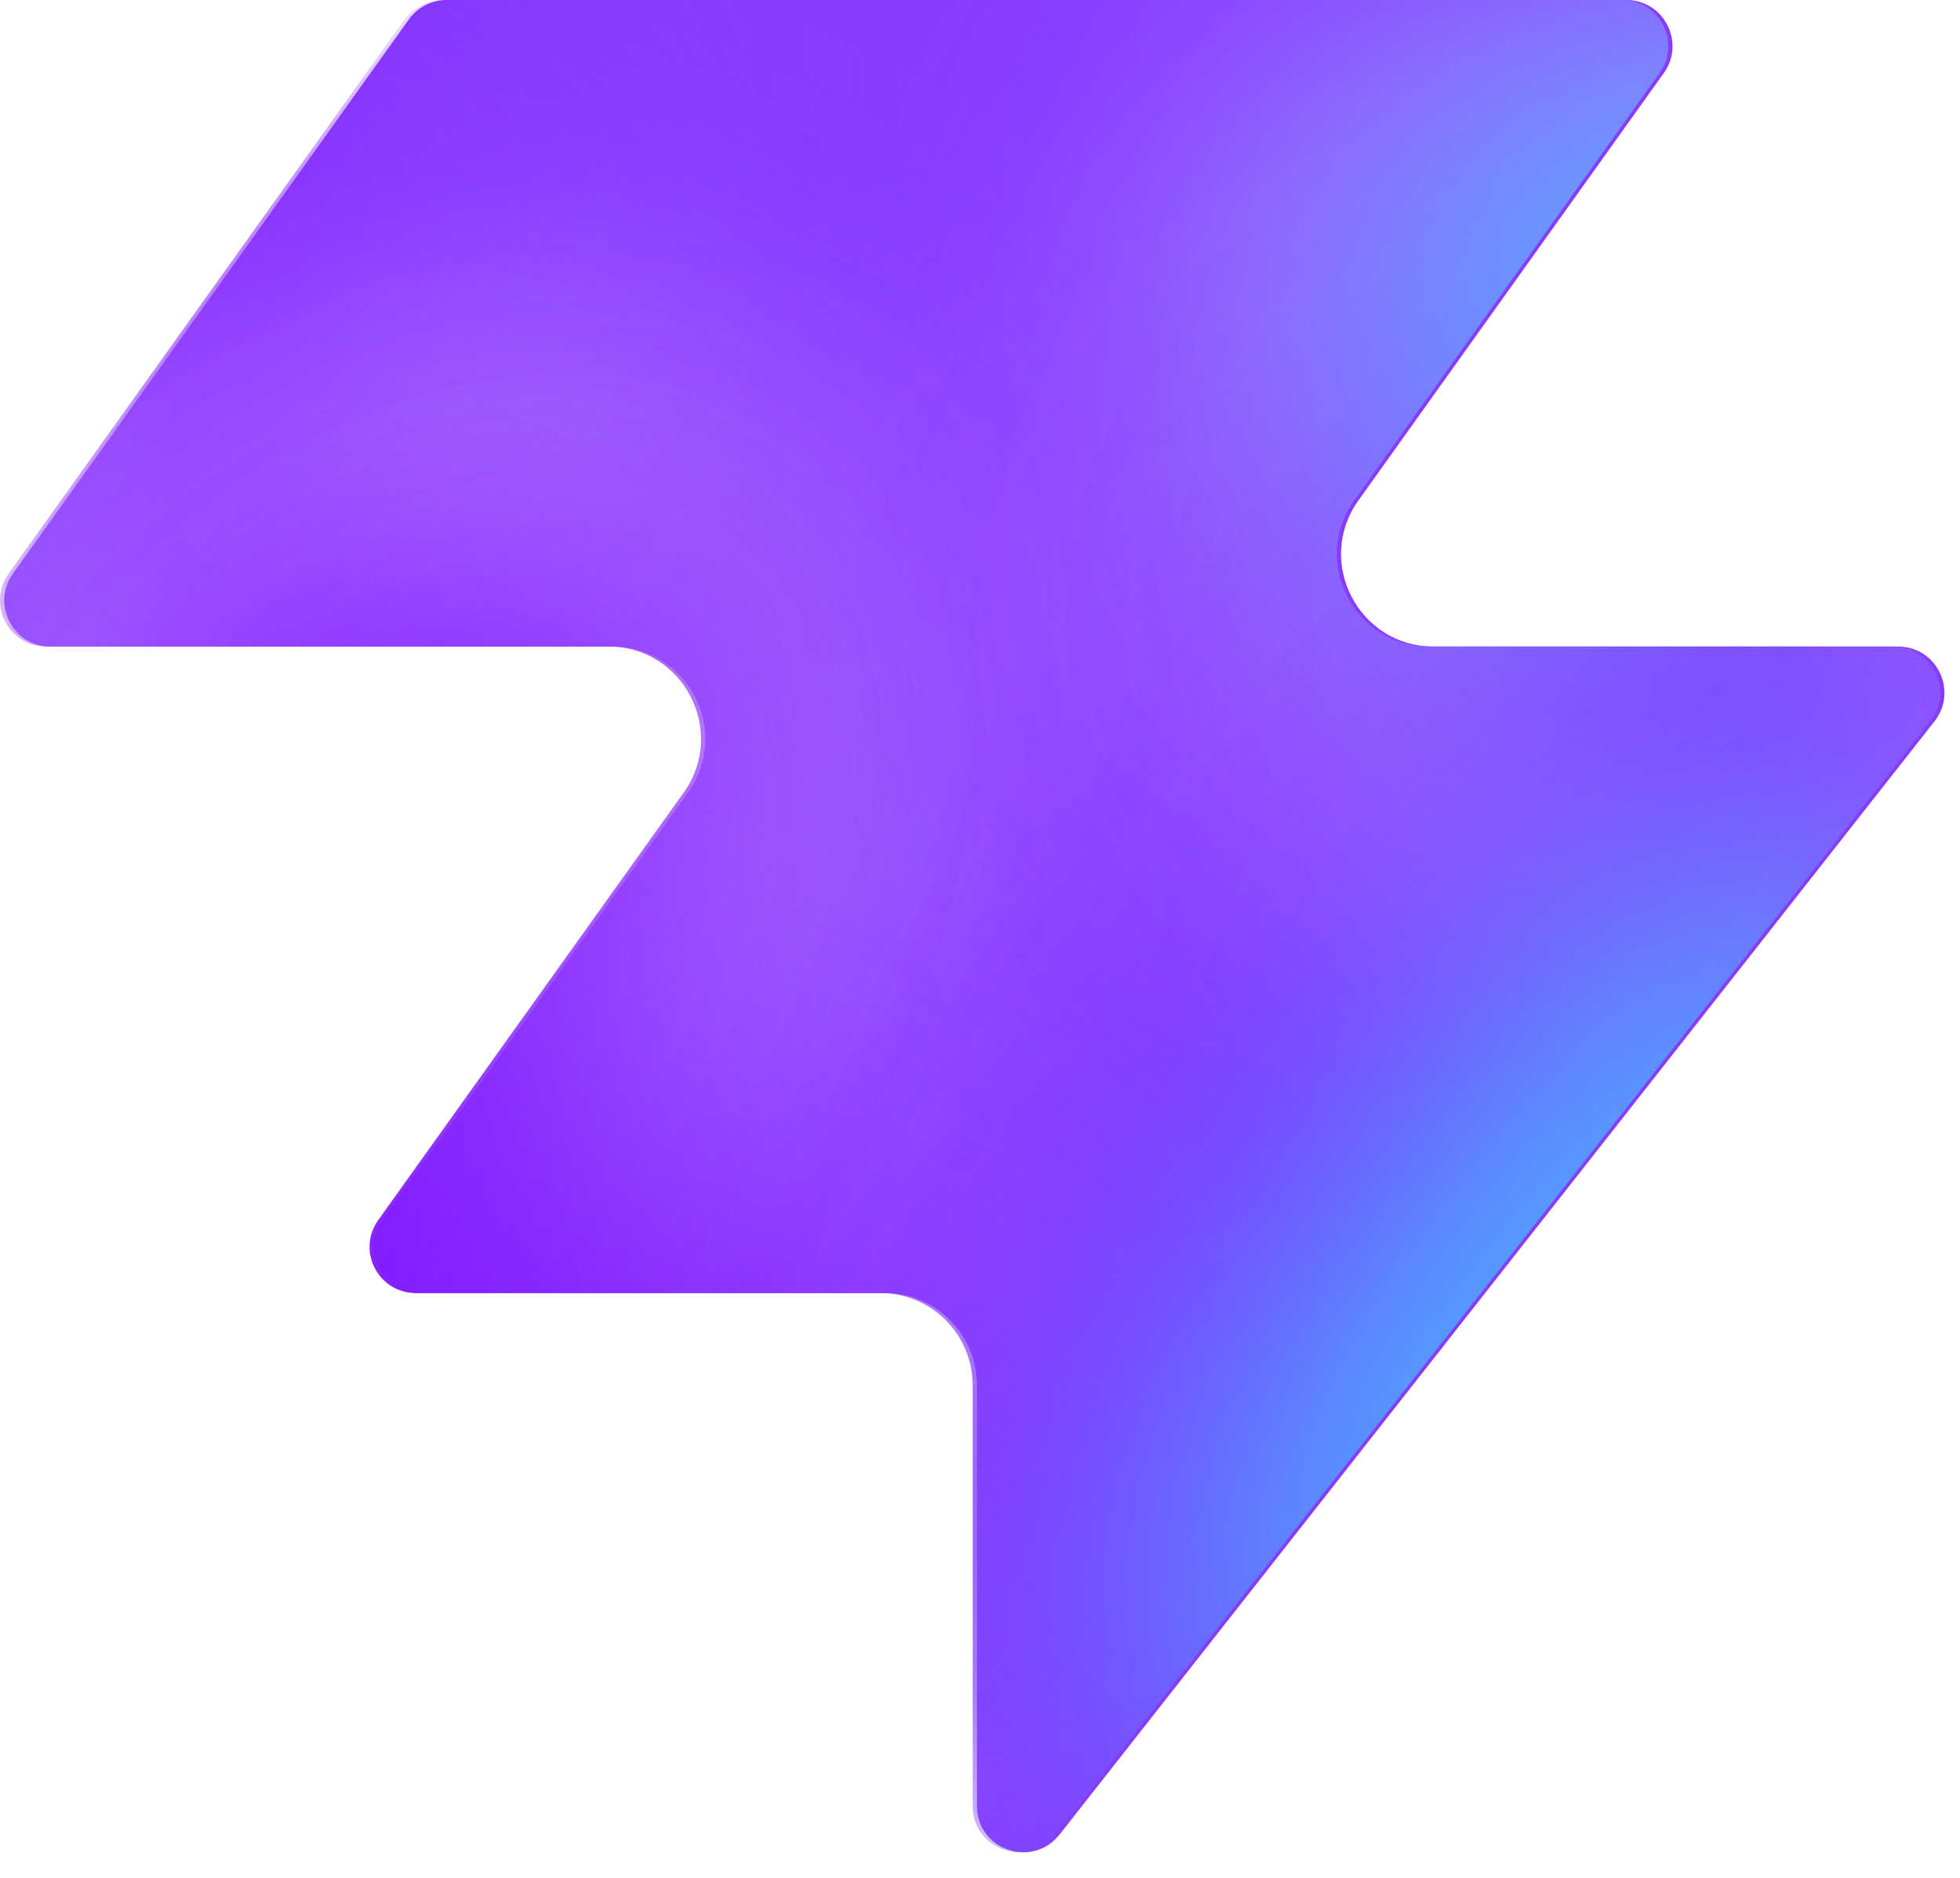
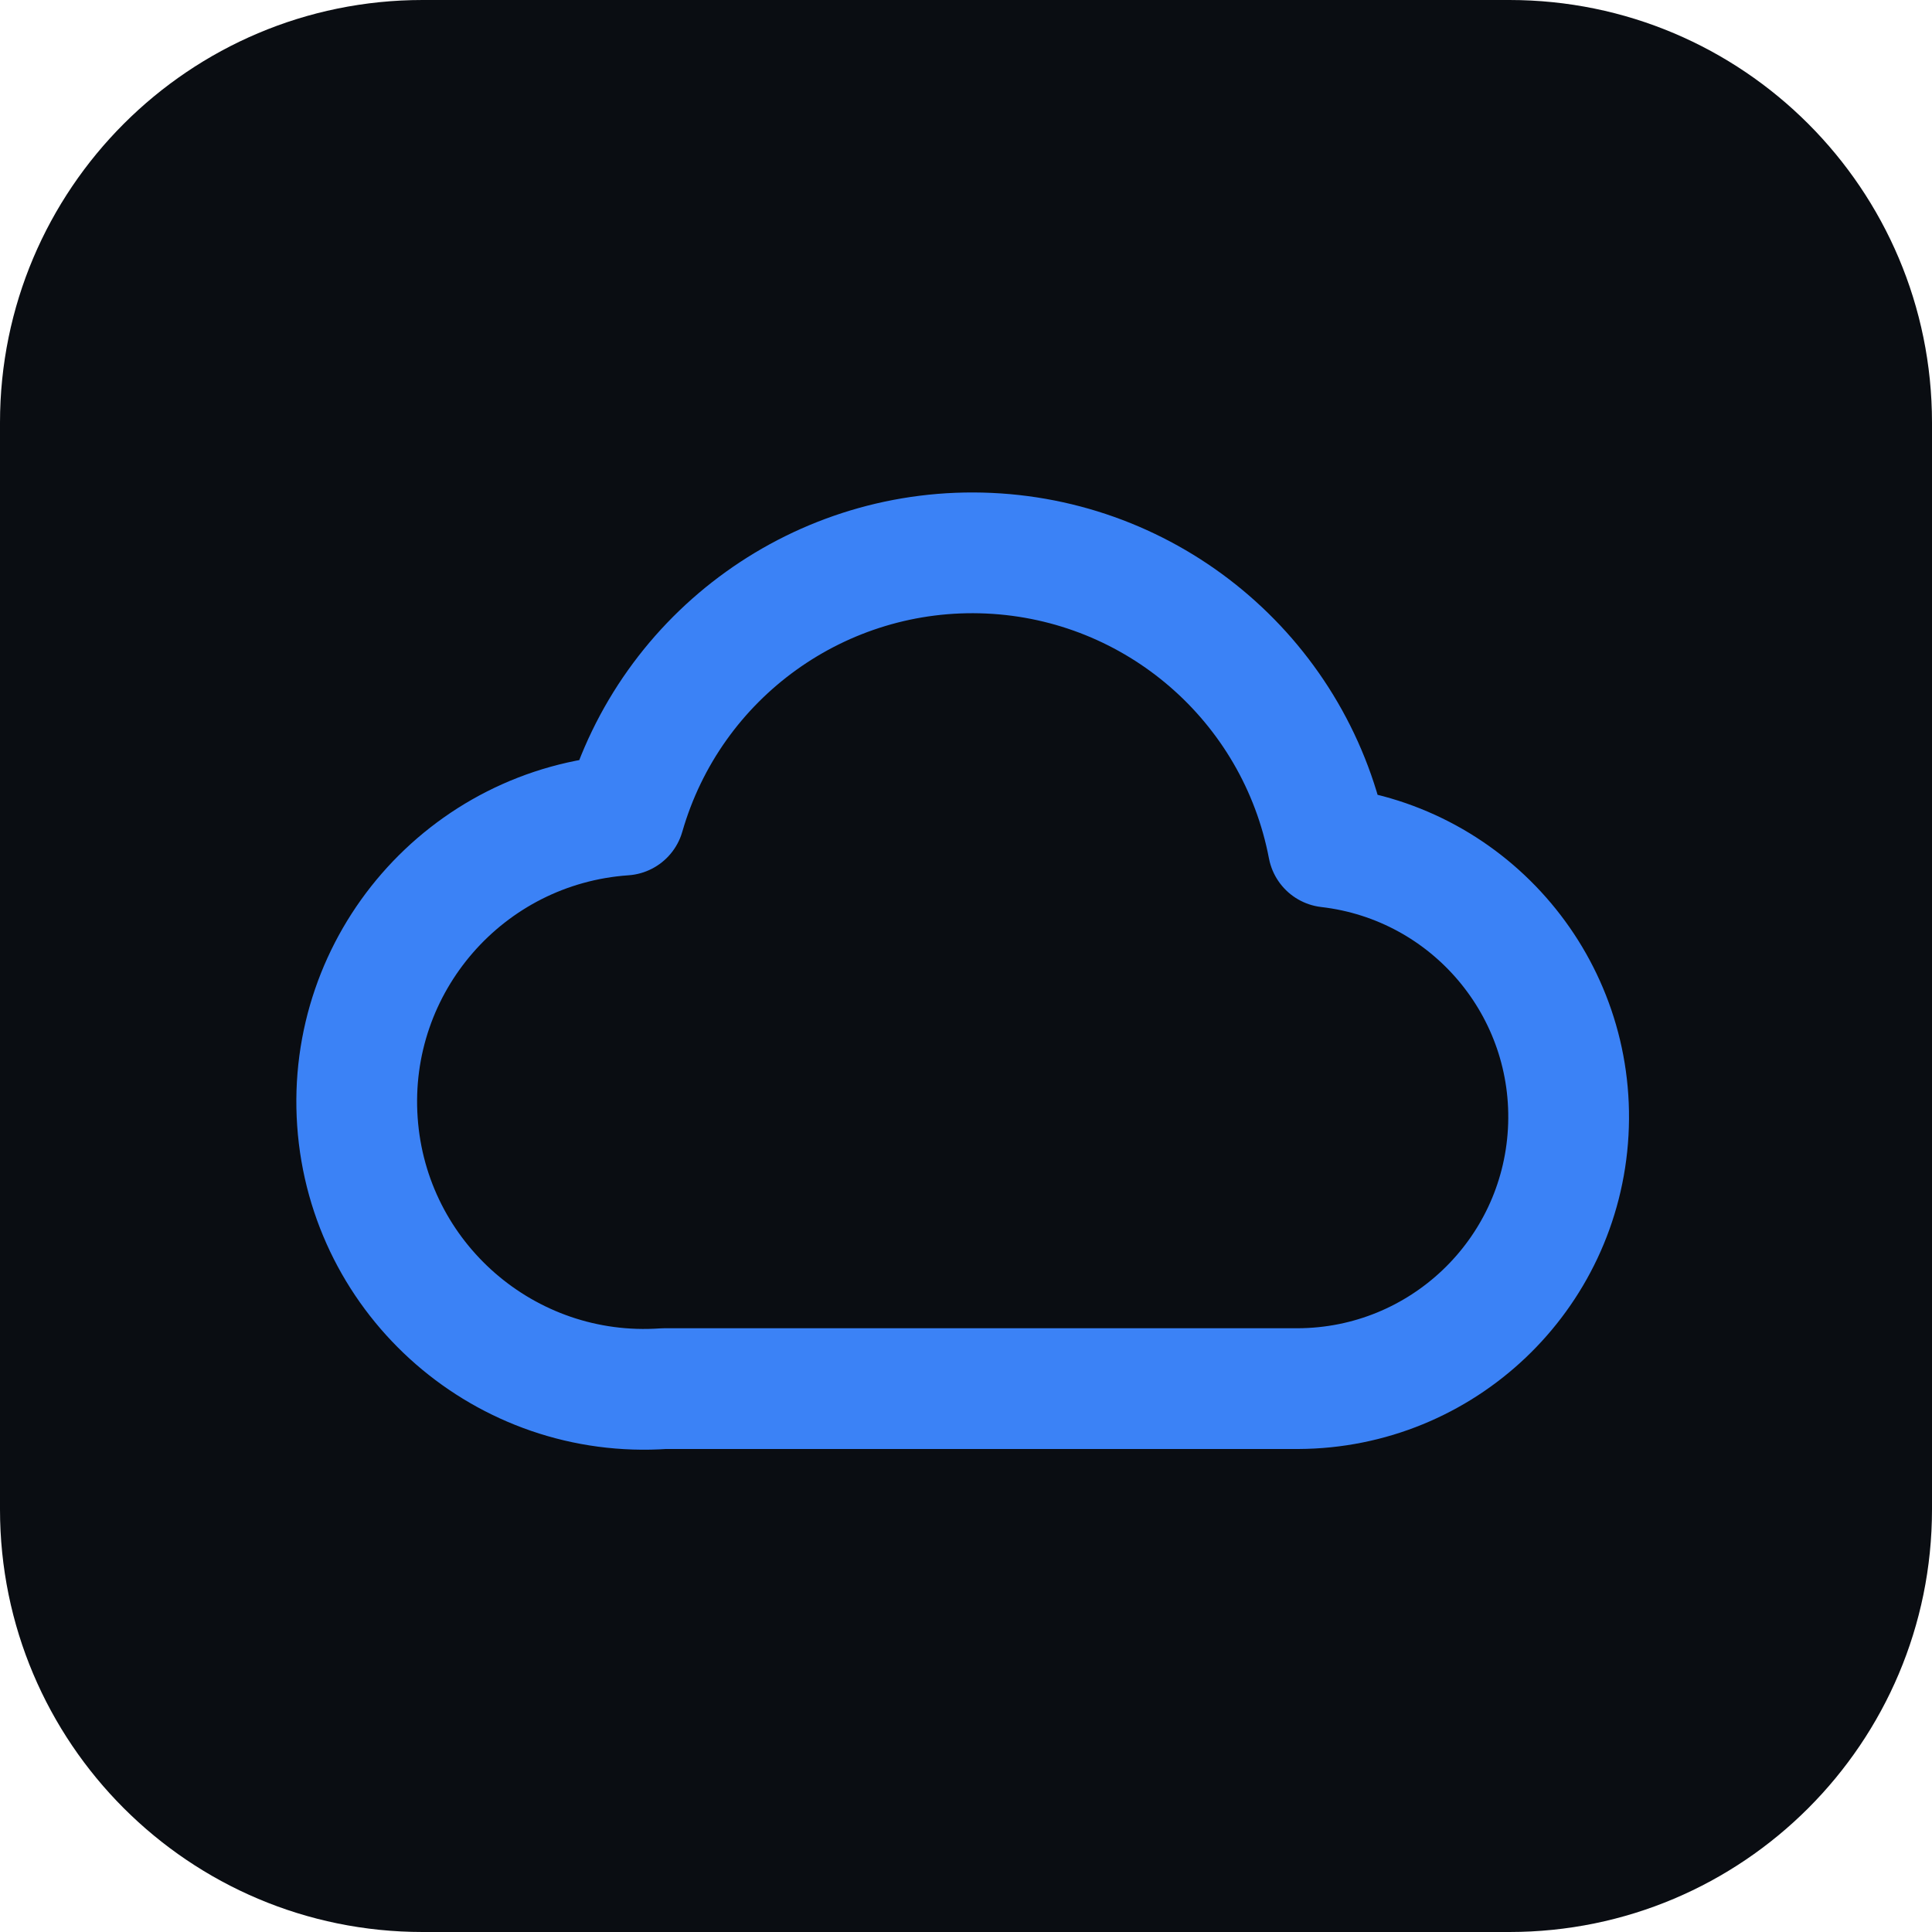
- <svg xmlns="http://www.w3.org/2000/svg" width="48" height="46" fill="none" viewBox="0 0 48 46">
-   <path fill="#863bff" d="M25.946 44.938c-.664.845-2.021.375-2.021-.698V33.937a2.26 2.26 0 0 0-2.262-2.262H10.287c-.92 0-1.456-1.04-.92-1.788l7.48-10.471c1.07-1.497 0-3.578-1.842-3.578H1.237c-.92 0-1.456-1.04-.92-1.788L10.013.474c.214-.297.556-.474.92-.474h28.894c.92 0 1.456 1.04.92 1.788l-7.48 10.471c-1.07 1.498 0 3.579 1.842 3.579h11.377c.943 0 1.473 1.088.89 1.83L25.947 44.94z" style="fill:#863bff;fill:color(display-p3 .525 .23 1);fill-opacity:1" />
-   <mask id="a" width="48" height="46" x="0" y="0" maskUnits="userSpaceOnUse" style="mask-type:alpha">
-     <path fill="#000" d="M25.842 44.938c-.664.844-2.021.375-2.021-.698V33.937a2.26 2.26 0 0 0-2.262-2.262H10.183c-.92 0-1.456-1.04-.92-1.788l7.48-10.471c1.07-1.498 0-3.579-1.842-3.579H1.133c-.92 0-1.456-1.04-.92-1.787L9.91.473c.214-.297.556-.474.92-.474h28.894c.92 0 1.456 1.04.92 1.788l-7.48 10.471c-1.07 1.498 0 3.578 1.842 3.578h11.377c.943 0 1.473 1.088.89 1.832L25.843 44.94z" style="fill:#000;fill-opacity:1" />
-   </mask>
-   <g mask="url(#a)">
-     <g filter="url(#b)">
-       <ellipse cx="5.508" cy="14.704" fill="#ede6ff" rx="5.508" ry="14.704" style="fill:#ede6ff;fill:color(display-p3 .927 .903 1);fill-opacity:1" transform="matrix(.00324 1 1 -.00324 -4.47 31.516)" />
-     </g>
-     <g filter="url(#c)">
-       <ellipse cx="10.399" cy="29.851" fill="#ede6ff" rx="10.399" ry="29.851" style="fill:#ede6ff;fill:color(display-p3 .927 .903 1);fill-opacity:1" transform="matrix(.00324 1 1 -.00324 -39.328 7.883)" />
-     </g>
-     <g filter="url(#d)">
-       <ellipse cx="5.508" cy="30.487" fill="#7e14ff" rx="5.508" ry="30.487" style="fill:#7e14ff;fill:color(display-p3 .492 .077 1);fill-opacity:1" transform="rotate(89.814 -25.913 -14.639)scale(1 -1)" />
-     </g>
-     <g filter="url(#e)">
-       <ellipse cx="5.508" cy="30.599" fill="#7e14ff" rx="5.508" ry="30.599" style="fill:#7e14ff;fill:color(display-p3 .492 .077 1);fill-opacity:1" transform="rotate(89.814 -32.644 -3.334)scale(1 -1)" />
-     </g>
-     <g filter="url(#f)">
-       <ellipse cx="5.508" cy="30.599" fill="#7e14ff" rx="5.508" ry="30.599" style="fill:#7e14ff;fill:color(display-p3 .492 .077 1);fill-opacity:1" transform="matrix(.00324 1 1 -.00324 -34.34 30.47)" />
-     </g>
-     <g filter="url(#g)">
-       <ellipse cx="14.072" cy="22.078" fill="#ede6ff" rx="14.072" ry="22.078" style="fill:#ede6ff;fill:color(display-p3 .927 .903 1);fill-opacity:1" transform="rotate(93.35 24.506 48.493)scale(-1 1)" />
-     </g>
-     <g filter="url(#h)">
-       <ellipse cx="3.47" cy="21.501" fill="#7e14ff" rx="3.47" ry="21.501" style="fill:#7e14ff;fill:color(display-p3 .492 .077 1);fill-opacity:1" transform="rotate(89.009 28.708 47.59)scale(-1 1)" />
-     </g>
-     <g filter="url(#i)">
-       <ellipse cx="3.47" cy="21.501" fill="#7e14ff" rx="3.47" ry="21.501" style="fill:#7e14ff;fill:color(display-p3 .492 .077 1);fill-opacity:1" transform="rotate(89.009 28.708 47.59)scale(-1 1)" />
-     </g>
-     <g filter="url(#j)">
-       <ellipse cx=".387" cy="8.972" fill="#7e14ff" rx="4.407" ry="29.108" style="fill:#7e14ff;fill:color(display-p3 .492 .077 1);fill-opacity:1" transform="rotate(39.51 .387 8.972)" />
-     </g>
-     <g filter="url(#k)">
-       <ellipse cx="47.523" cy="-6.092" fill="#7e14ff" rx="4.407" ry="29.108" style="fill:#7e14ff;fill:color(display-p3 .492 .077 1);fill-opacity:1" transform="rotate(37.892 47.523 -6.092)" />
-     </g>
-     <g filter="url(#l)">
-       <ellipse cx="41.412" cy="6.333" fill="#47bfff" rx="5.971" ry="9.665" style="fill:#47bfff;fill:color(display-p3 .28 .748 1);fill-opacity:1" transform="rotate(37.892 41.412 6.333)" />
-     </g>
-     <g filter="url(#m)">
-       <ellipse cx="-1.879" cy="38.332" fill="#7e14ff" rx="4.407" ry="29.108" style="fill:#7e14ff;fill:color(display-p3 .492 .077 1);fill-opacity:1" transform="rotate(37.892 -1.88 38.332)" />
-     </g>
-     <g filter="url(#n)">
-       <ellipse cx="-1.879" cy="38.332" fill="#7e14ff" rx="4.407" ry="29.108" style="fill:#7e14ff;fill:color(display-p3 .492 .077 1);fill-opacity:1" transform="rotate(37.892 -1.88 38.332)" />
-     </g>
-     <g filter="url(#o)">
-       <ellipse cx="35.651" cy="29.907" fill="#7e14ff" rx="4.407" ry="29.108" style="fill:#7e14ff;fill:color(display-p3 .492 .077 1);fill-opacity:1" transform="rotate(37.892 35.651 29.907)" />
-     </g>
-     <g filter="url(#p)">
-       <ellipse cx="38.418" cy="32.4" fill="#47bfff" rx="5.971" ry="15.297" style="fill:#47bfff;fill:color(display-p3 .28 .748 1);fill-opacity:1" transform="rotate(37.892 38.418 32.4)" />
-     </g>
+ <svg xmlns="http://www.w3.org/2000/svg" viewBox="0 0 32 32" fill="none">
+   <rect width="32" height="32" rx="7" fill="#0a0d12" />
+   <g transform="translate(4 4)">
+     <path d="M17.5 19a4.5 4.5 0 0 0 .5-8.97A6 6 0 0 0 6.34 9.5 4 4 0 0 0 7 19z" stroke="#3b82f6" stroke-width="2" stroke-linecap="round" stroke-linejoin="round" />
  </g>
-   <defs>
-     <filter id="b" width="60.045" height="41.654" x="-19.77" y="16.149" color-interpolation-filters="sRGB" filterUnits="userSpaceOnUse">
-       <feFlood flood-opacity="0" result="BackgroundImageFix" />
-       <feBlend in="SourceGraphic" in2="BackgroundImageFix" result="shape" />
-       <feGaussianBlur result="effect1_foregroundBlur_2002_17158" stdDeviation="7.659" />
-     </filter>
-     <filter id="c" width="90.34" height="51.437" x="-54.613" y="-7.533" color-interpolation-filters="sRGB" filterUnits="userSpaceOnUse">
-       <feFlood flood-opacity="0" result="BackgroundImageFix" />
-       <feBlend in="SourceGraphic" in2="BackgroundImageFix" result="shape" />
-       <feGaussianBlur result="effect1_foregroundBlur_2002_17158" stdDeviation="7.659" />
-     </filter>
-     <filter id="d" width="79.355" height="29.4" x="-49.64" y="2.03" color-interpolation-filters="sRGB" filterUnits="userSpaceOnUse">
-       <feFlood flood-opacity="0" result="BackgroundImageFix" />
-       <feBlend in="SourceGraphic" in2="BackgroundImageFix" result="shape" />
-       <feGaussianBlur result="effect1_foregroundBlur_2002_17158" stdDeviation="4.596" />
-     </filter>
-     <filter id="e" width="79.579" height="29.4" x="-45.045" y="20.029" color-interpolation-filters="sRGB" filterUnits="userSpaceOnUse">
-       <feFlood flood-opacity="0" result="BackgroundImageFix" />
-       <feBlend in="SourceGraphic" in2="BackgroundImageFix" result="shape" />
-       <feGaussianBlur result="effect1_foregroundBlur_2002_17158" stdDeviation="4.596" />
-     </filter>
-     <filter id="f" width="79.579" height="29.4" x="-43.513" y="21.178" color-interpolation-filters="sRGB" filterUnits="userSpaceOnUse">
-       <feFlood flood-opacity="0" result="BackgroundImageFix" />
-       <feBlend in="SourceGraphic" in2="BackgroundImageFix" result="shape" />
-       <feGaussianBlur result="effect1_foregroundBlur_2002_17158" stdDeviation="4.596" />
-     </filter>
-     <filter id="g" width="74.749" height="58.852" x="15.756" y="-17.901" color-interpolation-filters="sRGB" filterUnits="userSpaceOnUse">
-       <feFlood flood-opacity="0" result="BackgroundImageFix" />
-       <feBlend in="SourceGraphic" in2="BackgroundImageFix" result="shape" />
-       <feGaussianBlur result="effect1_foregroundBlur_2002_17158" stdDeviation="7.659" />
-     </filter>
-     <filter id="h" width="61.377" height="25.362" x="23.548" y="2.284" color-interpolation-filters="sRGB" filterUnits="userSpaceOnUse">
-       <feFlood flood-opacity="0" result="BackgroundImageFix" />
-       <feBlend in="SourceGraphic" in2="BackgroundImageFix" result="shape" />
-       <feGaussianBlur result="effect1_foregroundBlur_2002_17158" stdDeviation="4.596" />
-     </filter>
-     <filter id="i" width="61.377" height="25.362" x="23.548" y="2.284" color-interpolation-filters="sRGB" filterUnits="userSpaceOnUse">
-       <feFlood flood-opacity="0" result="BackgroundImageFix" />
-       <feBlend in="SourceGraphic" in2="BackgroundImageFix" result="shape" />
-       <feGaussianBlur result="effect1_foregroundBlur_2002_17158" stdDeviation="4.596" />
-     </filter>
-     <filter id="j" width="56.045" height="63.649" x="-27.636" y="-22.853" color-interpolation-filters="sRGB" filterUnits="userSpaceOnUse">
-       <feFlood flood-opacity="0" result="BackgroundImageFix" />
-       <feBlend in="SourceGraphic" in2="BackgroundImageFix" result="shape" />
-       <feGaussianBlur result="effect1_foregroundBlur_2002_17158" stdDeviation="4.596" />
-     </filter>
-     <filter id="k" width="54.814" height="64.646" x="20.116" y="-38.415" color-interpolation-filters="sRGB" filterUnits="userSpaceOnUse">
-       <feFlood flood-opacity="0" result="BackgroundImageFix" />
-       <feBlend in="SourceGraphic" in2="BackgroundImageFix" result="shape" />
-       <feGaussianBlur result="effect1_foregroundBlur_2002_17158" stdDeviation="4.596" />
-     </filter>
-     <filter id="l" width="33.541" height="35.313" x="24.641" y="-11.323" color-interpolation-filters="sRGB" filterUnits="userSpaceOnUse">
-       <feFlood flood-opacity="0" result="BackgroundImageFix" />
-       <feBlend in="SourceGraphic" in2="BackgroundImageFix" result="shape" />
-       <feGaussianBlur result="effect1_foregroundBlur_2002_17158" stdDeviation="4.596" />
-     </filter>
-     <filter id="m" width="54.814" height="64.646" x="-29.286" y="6.009" color-interpolation-filters="sRGB" filterUnits="userSpaceOnUse">
-       <feFlood flood-opacity="0" result="BackgroundImageFix" />
-       <feBlend in="SourceGraphic" in2="BackgroundImageFix" result="shape" />
-       <feGaussianBlur result="effect1_foregroundBlur_2002_17158" stdDeviation="4.596" />
-     </filter>
-     <filter id="n" width="54.814" height="64.646" x="-29.286" y="6.009" color-interpolation-filters="sRGB" filterUnits="userSpaceOnUse">
-       <feFlood flood-opacity="0" result="BackgroundImageFix" />
-       <feBlend in="SourceGraphic" in2="BackgroundImageFix" result="shape" />
-       <feGaussianBlur result="effect1_foregroundBlur_2002_17158" stdDeviation="4.596" />
-     </filter>
-     <filter id="o" width="54.814" height="64.646" x="8.244" y="-2.416" color-interpolation-filters="sRGB" filterUnits="userSpaceOnUse">
-       <feFlood flood-opacity="0" result="BackgroundImageFix" />
-       <feBlend in="SourceGraphic" in2="BackgroundImageFix" result="shape" />
-       <feGaussianBlur result="effect1_foregroundBlur_2002_17158" stdDeviation="4.596" />
-     </filter>
-     <filter id="p" width="39.409" height="43.623" x="18.713" y="10.588" color-interpolation-filters="sRGB" filterUnits="userSpaceOnUse">
-       <feFlood flood-opacity="0" result="BackgroundImageFix" />
-       <feBlend in="SourceGraphic" in2="BackgroundImageFix" result="shape" />
-       <feGaussianBlur result="effect1_foregroundBlur_2002_17158" stdDeviation="4.596" />
-     </filter>
-   </defs>
</svg>
